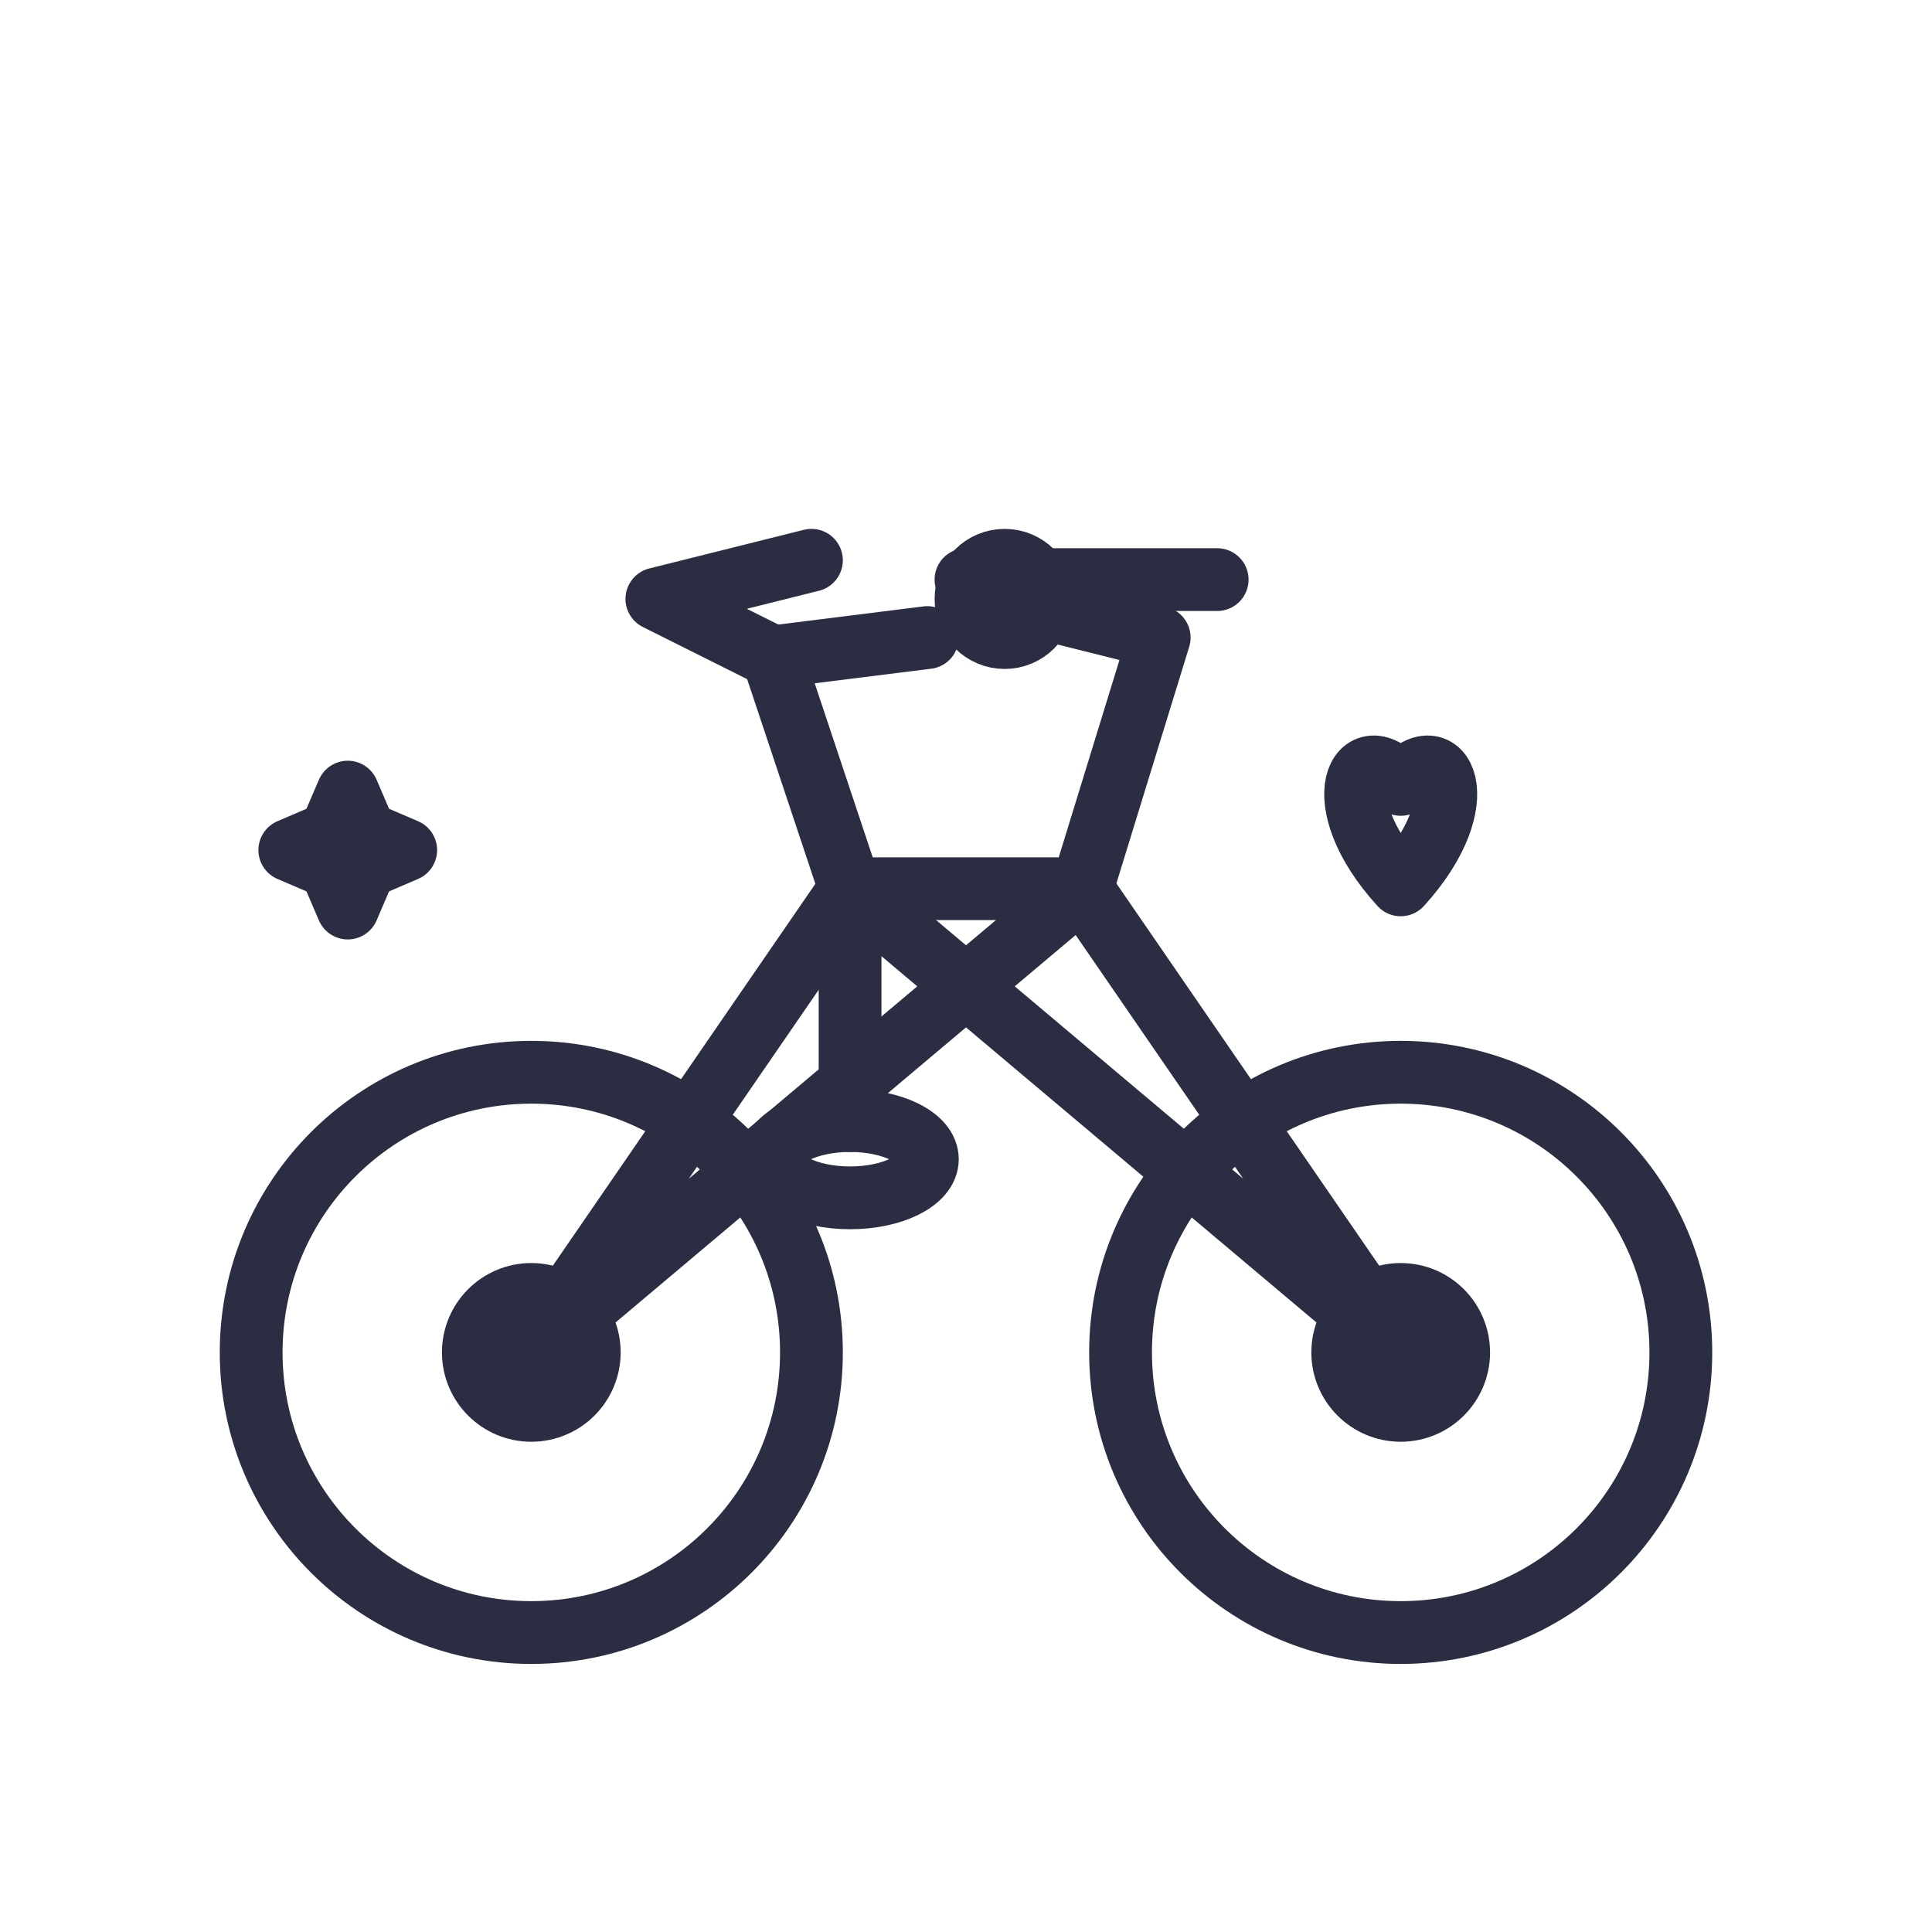
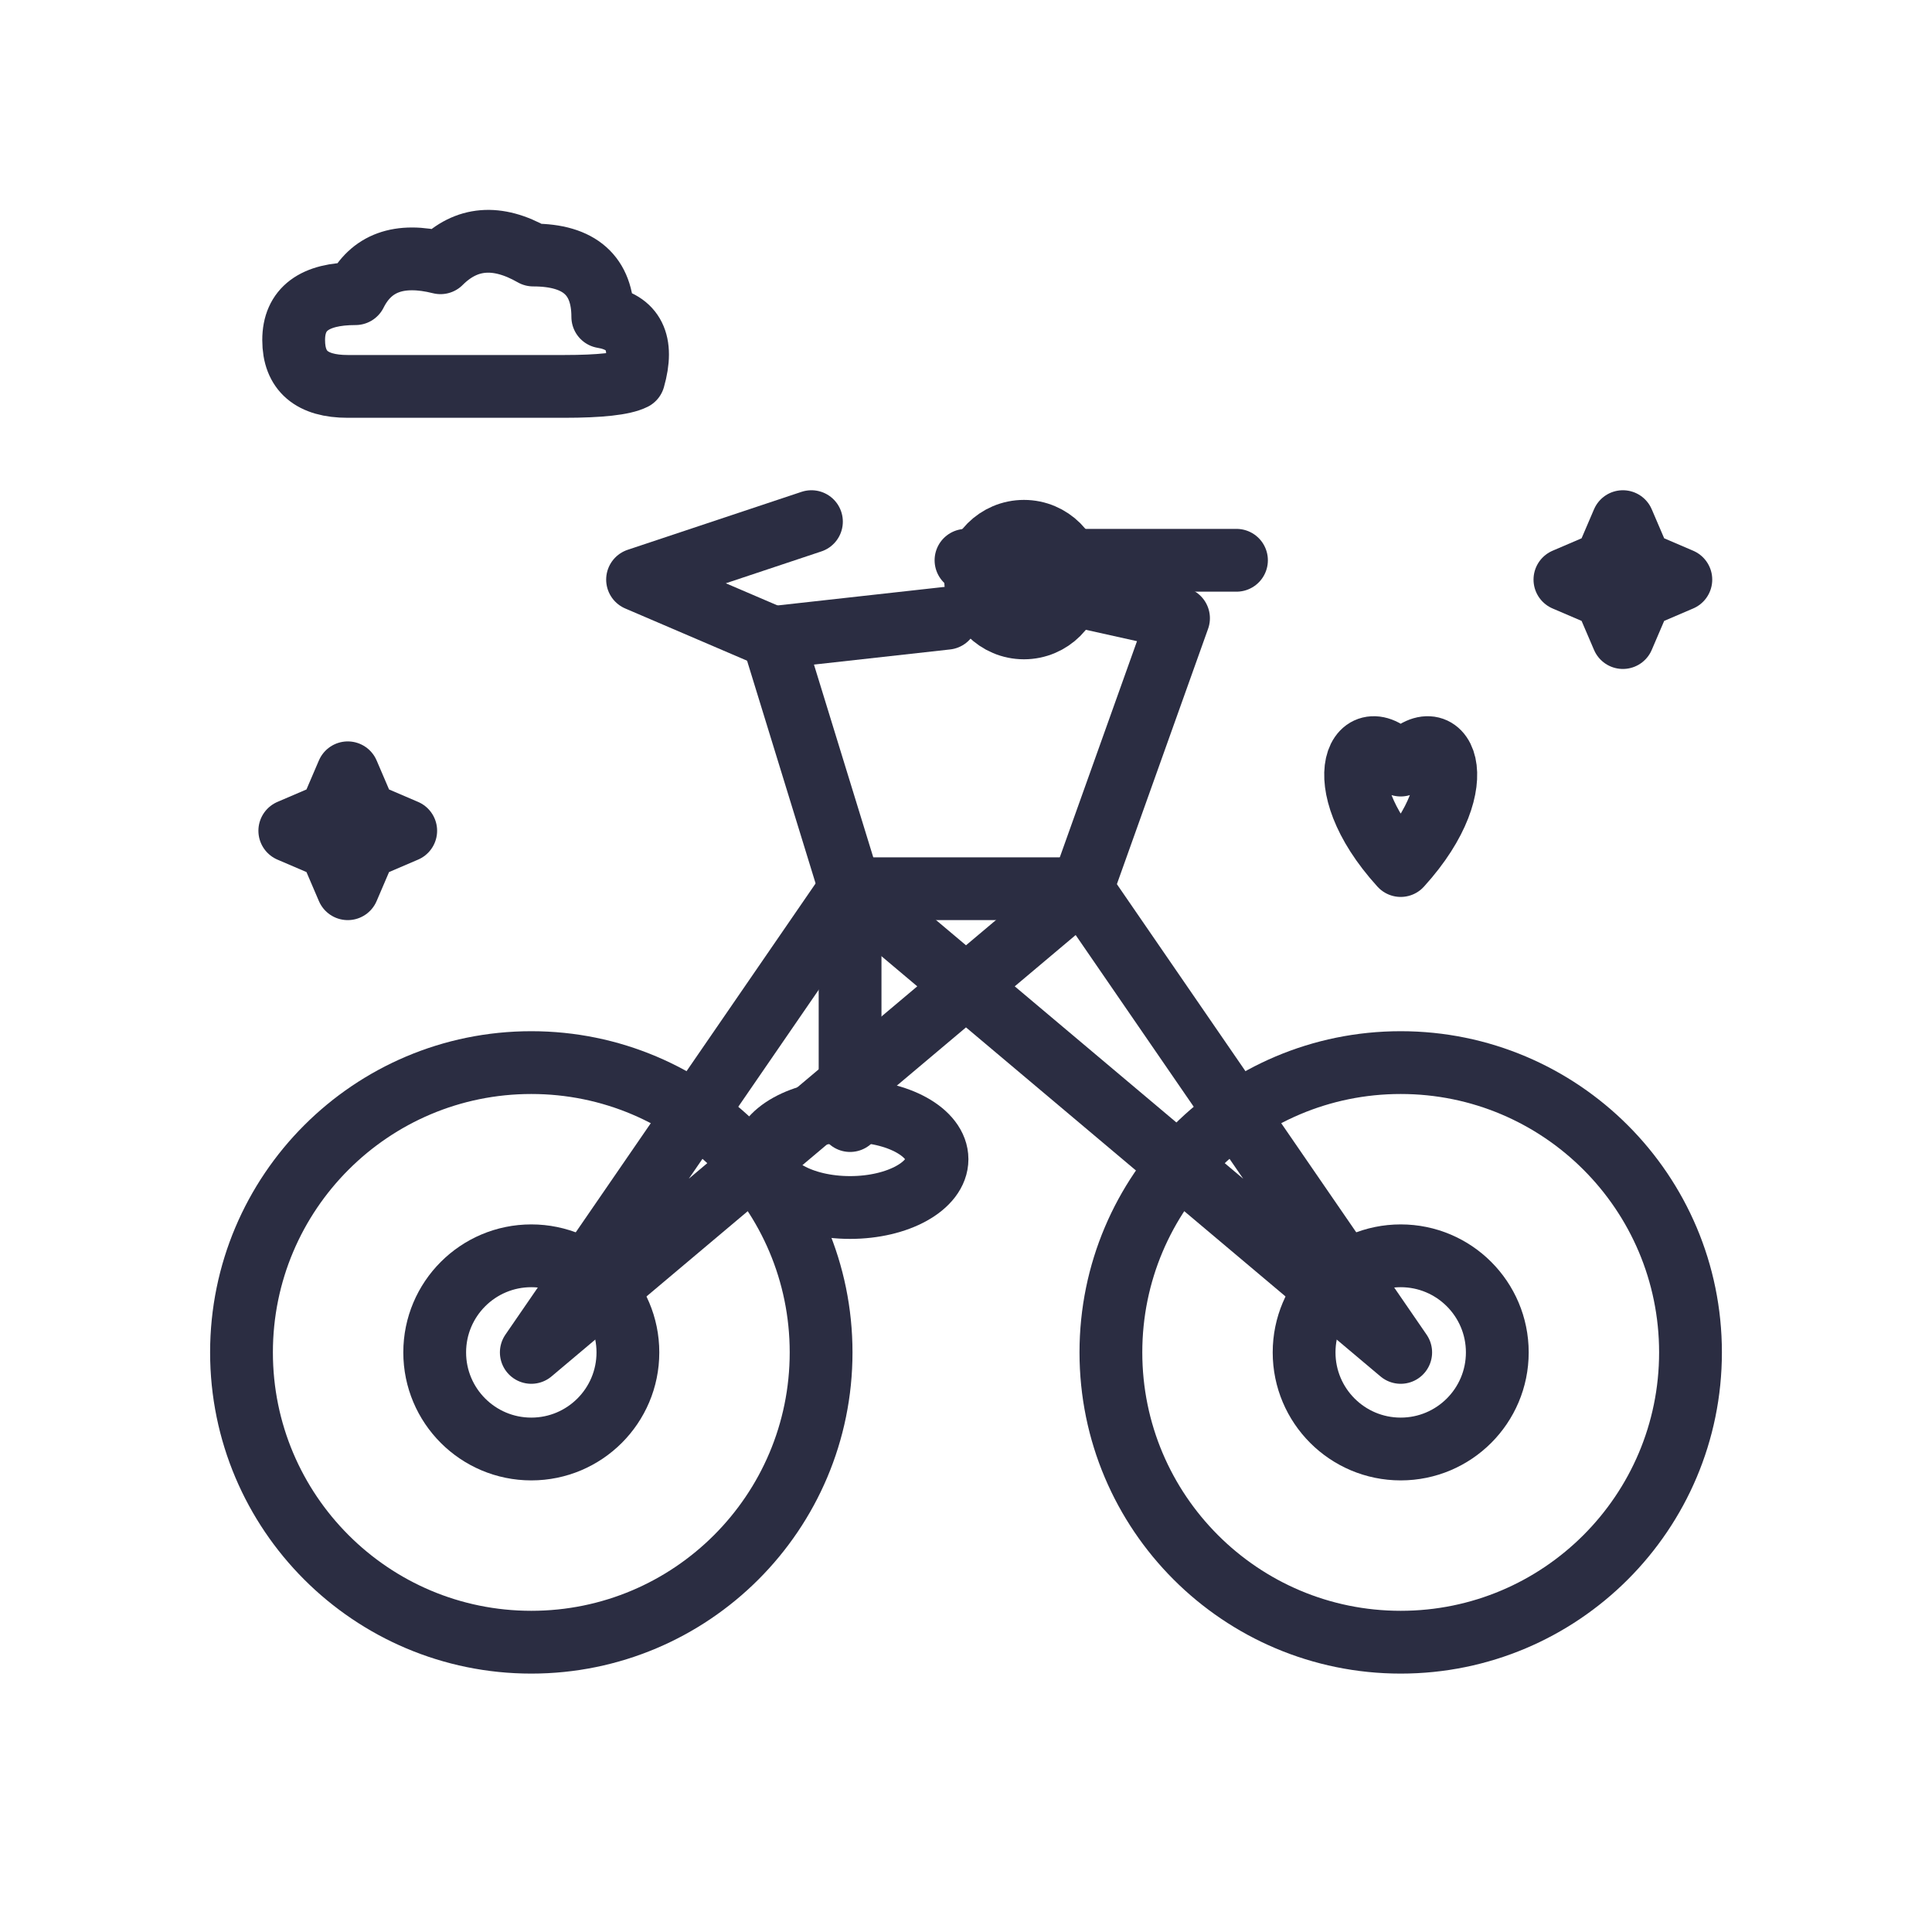
<svg xmlns="http://www.w3.org/2000/svg" viewBox="0 0 200 200">
  <g fill="none" stroke="#2b2d42" stroke-width="6.5" stroke-linecap="round" stroke-linejoin="round">
-     <circle cx="55" cy="140" r="29" />
-     <circle cx="55" cy="140" r="6" />
-     <circle cx="145" cy="140" r="29" />
-     <circle cx="145" cy="140" r="6" />
+     <circle cx="55" cy="140" r="30" />
+     <circle cx="55" cy="140" r="10" />
+     <circle cx="145" cy="140" r="30" />
+     <circle cx="145" cy="140" r="10" />
    <path d="M55 140 L88 92 L145 140 L112 92 Z" />
    <path d="M112 92L88 92" />
-     <path d="M88 92 L80 68 L96 66" />
-     <path d="M112 92 L120 66 L104 62" />
-     <path d="M100 60L126 60" />
-     <circle cx="104" cy="62" r="4" />
-     <path d="M80 68 L68 62 L84 58" />
+     <path d="M88 92 L80 66 L98 64" />
+     <path d="M112 92 L122 64 L104 60" />
+     <path d="M100 58L128 58" />
+     <circle cx="106" cy="60" r="5" />
+     <path d="M80 66 L66 60 L84 54" />
    <path d="M88 92L88 116" />
-     <ellipse cx="88" cy="120" rx="8" ry="4" />
-     <path d="M145 91.6 C137 82.8 140.84 76 145 81.2 C149.16 76 153 82.8 145 91.6 Z" />
-     <polygon points="36,82 37.8,86.2 42,88 37.8,89.8 36,94 34.2,89.8 30,88 34.2,86.2" />
+     <ellipse cx="88" cy="120" rx="9" ry="5" />
+     <path d="M145 89.6 C137 80.8 140.84 74 145 79.2 C149.16 74 153 80.8 145 89.6 Z" />
+     <polygon points="36,80 37.8,84.2 42,86 37.8,87.8 36,92 34.2,87.8 30,86 34.2,84.2" />
+     <polygon points="168,54 169.8,58.2 174,60 169.8,61.8 168,66 166.2,61.8 162,60 166.2,58.2" />
+     <path d="M36 40 Q30.4 40 30.4 35.2 Q30.4 30.4 36.8 30.4 Q39.2 25.6 45.6 27.2 Q49.6 23.2 55.2 26.4 Q62.4 26.4 62.4 32.8 Q67.2 33.6 65.6 39.2 Q64 40 58.4 40 Z" />
  </g>
</svg>
